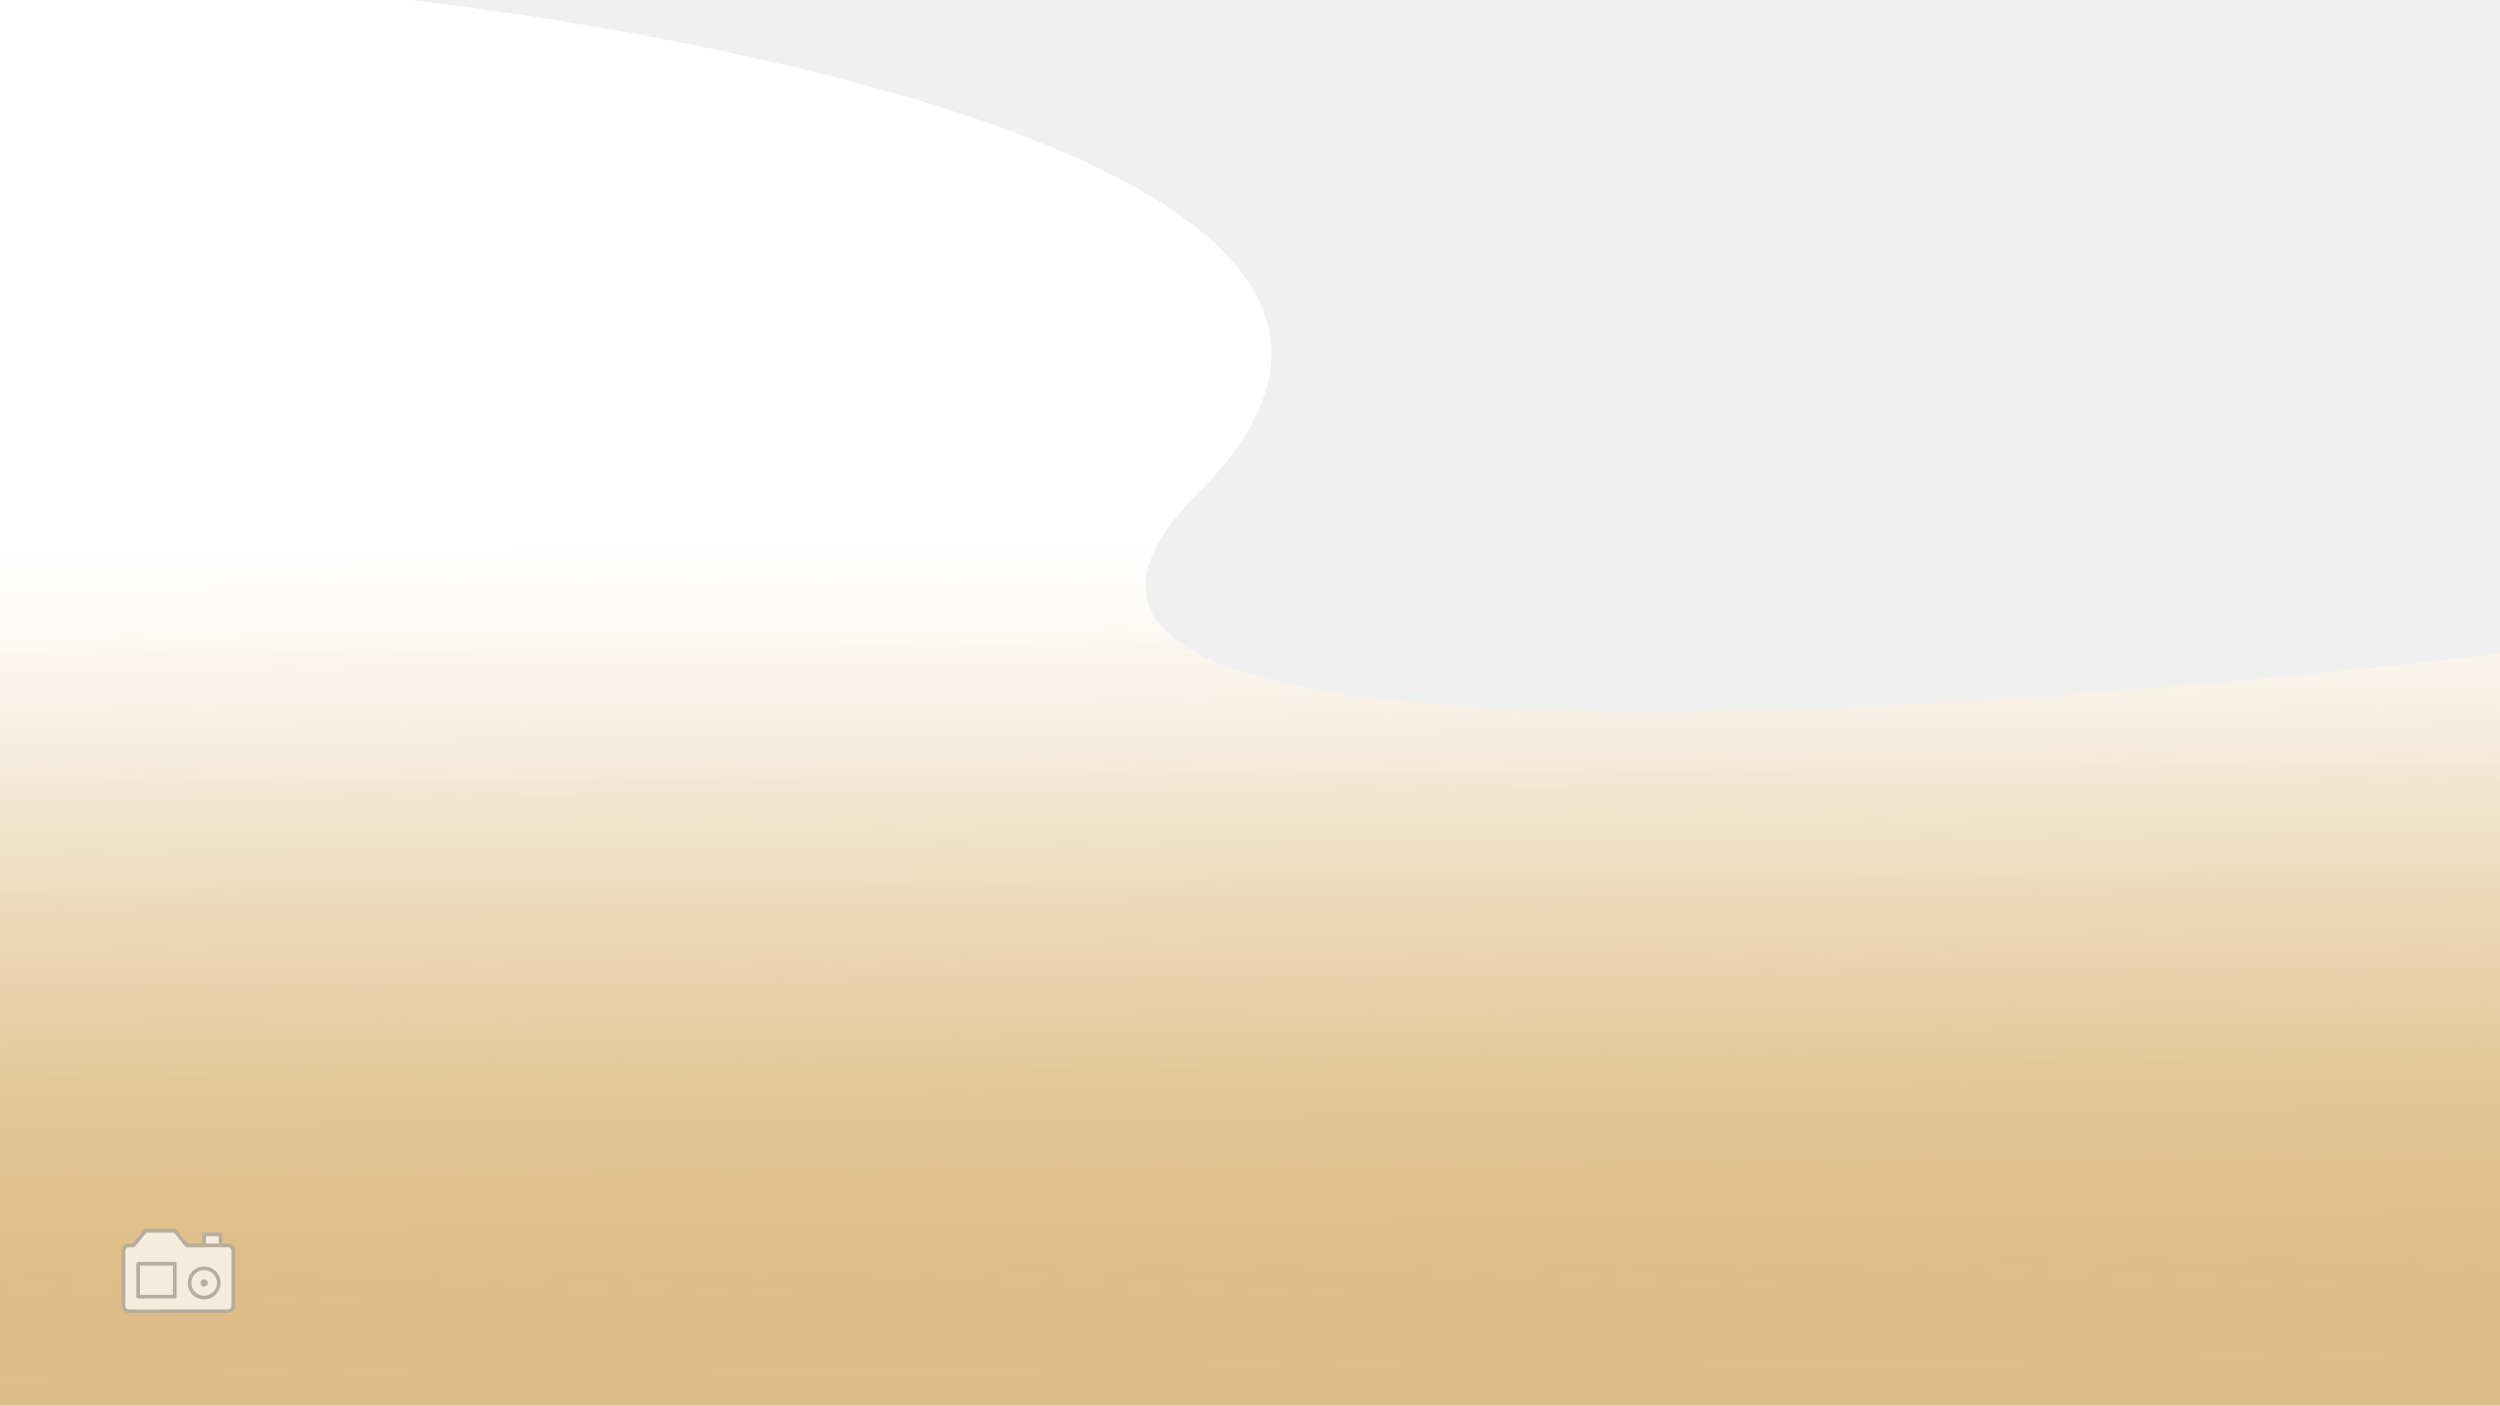
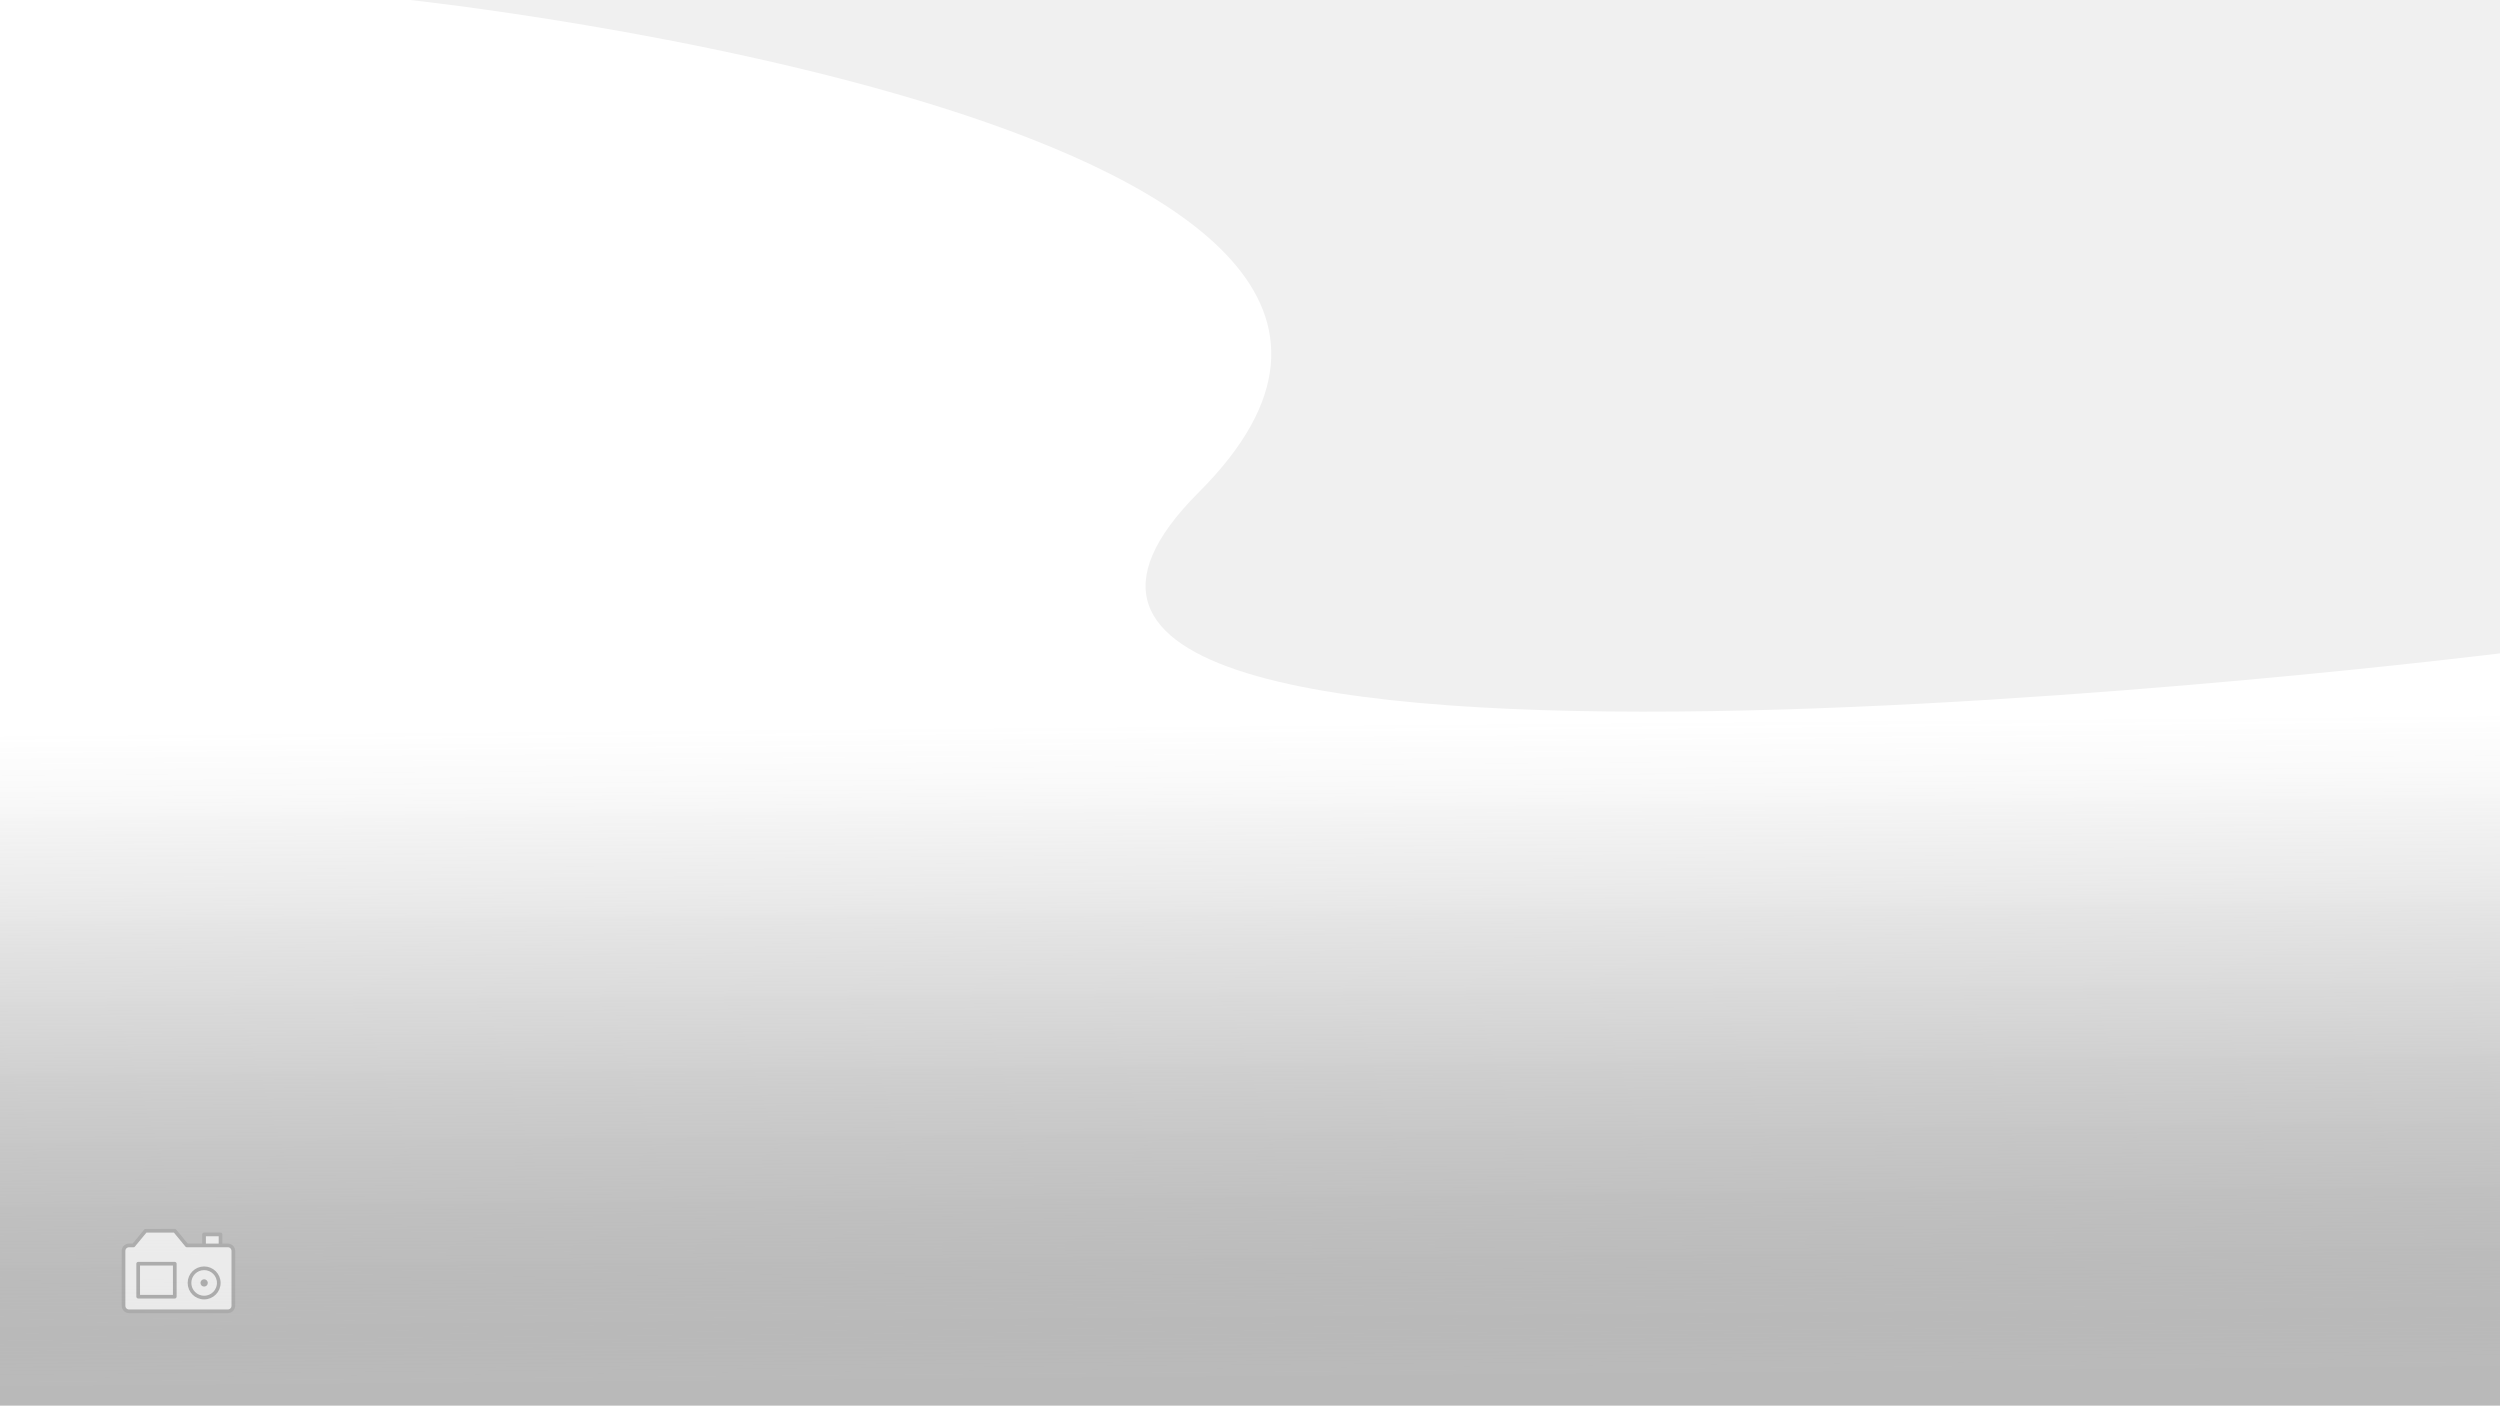
<svg xmlns="http://www.w3.org/2000/svg" id="Layer_1" data-name="Layer 1" viewBox="0 0 1366 768">
  <defs>
    <style>.cls-1{fill:url(#linear-gradient);}.cls-2{opacity:0.7;}.cls-3{fill:#fff;stroke:#a5a5a5;stroke-linecap:round;stroke-linejoin:round;stroke-width:2px;}</style>
    <linearGradient id="linear-gradient" x1="680.33" y1="294.35" x2="684.85" y2="853.01" gradientUnits="userSpaceOnUse">
-       <stop offset="0" stop-color="#fff" />
-       <stop offset="0.07" stop-color="#fdfbf7" stop-opacity="0.98" />
-       <stop offset="0.18" stop-color="#f8efe1" stop-opacity="0.93" />
-       <stop offset="0.31" stop-color="#f0dcbc" stop-opacity="0.85" />
-       <stop offset="0.47" stop-color="#e4c289" stop-opacity="0.74" />
-       <stop offset="0.64" stop-color="#d5a048" stop-opacity="0.59" />
-       <stop offset="0.82" stop-color="#c57a00" stop-opacity="0.43" />
+       <stop offset="0.18" stop-color="#fff" />
+       <stop offset="0.24" stop-color="#f9f9f9" stop-opacity="0.98" />
+       <stop offset="0.34" stop-color="#eaeaea" stop-opacity="0.92" />
+       <stop offset="0.47" stop-color="#d1d1d1" stop-opacity="0.81" />
+       <stop offset="0.61" stop-color="#afafaf" stop-opacity="0.67" />
+       <stop offset="0.76" stop-color="#838383" stop-opacity="0.5" />
+       <stop offset="0.82" stop-color="#727272" stop-opacity="0.43" />
    </linearGradient>
  </defs>
  <path class="cls-1" d="M-.5-.5h224S856,67,654.5,268.5s711,88,711,88v411H-.5Z" transform="translate(0.5 0.5)" />
  <g class="cls-2">
    <path class="cls-3" d="M120,680v-6h-9v6" transform="translate(0.5 0.5)" />
    <path class="cls-3" d="M70,680h2.44l6.6-8H95l6.6,8H124a3,3,0,0,1,3,3v30a3,3,0,0,1-3,3H70a3,3,0,0,1-3-3V683A3,3,0,0,1,70,680Z" transform="translate(0.5 0.5)" />
    <circle class="cls-3" cx="111.54" cy="700.99" r="8" />
    <path class="cls-3" d="M75,690H95v18H75Z" transform="translate(0.5 0.5)" />
    <circle class="cls-3" cx="111.54" cy="700.99" r="1" />
  </g>
</svg>
